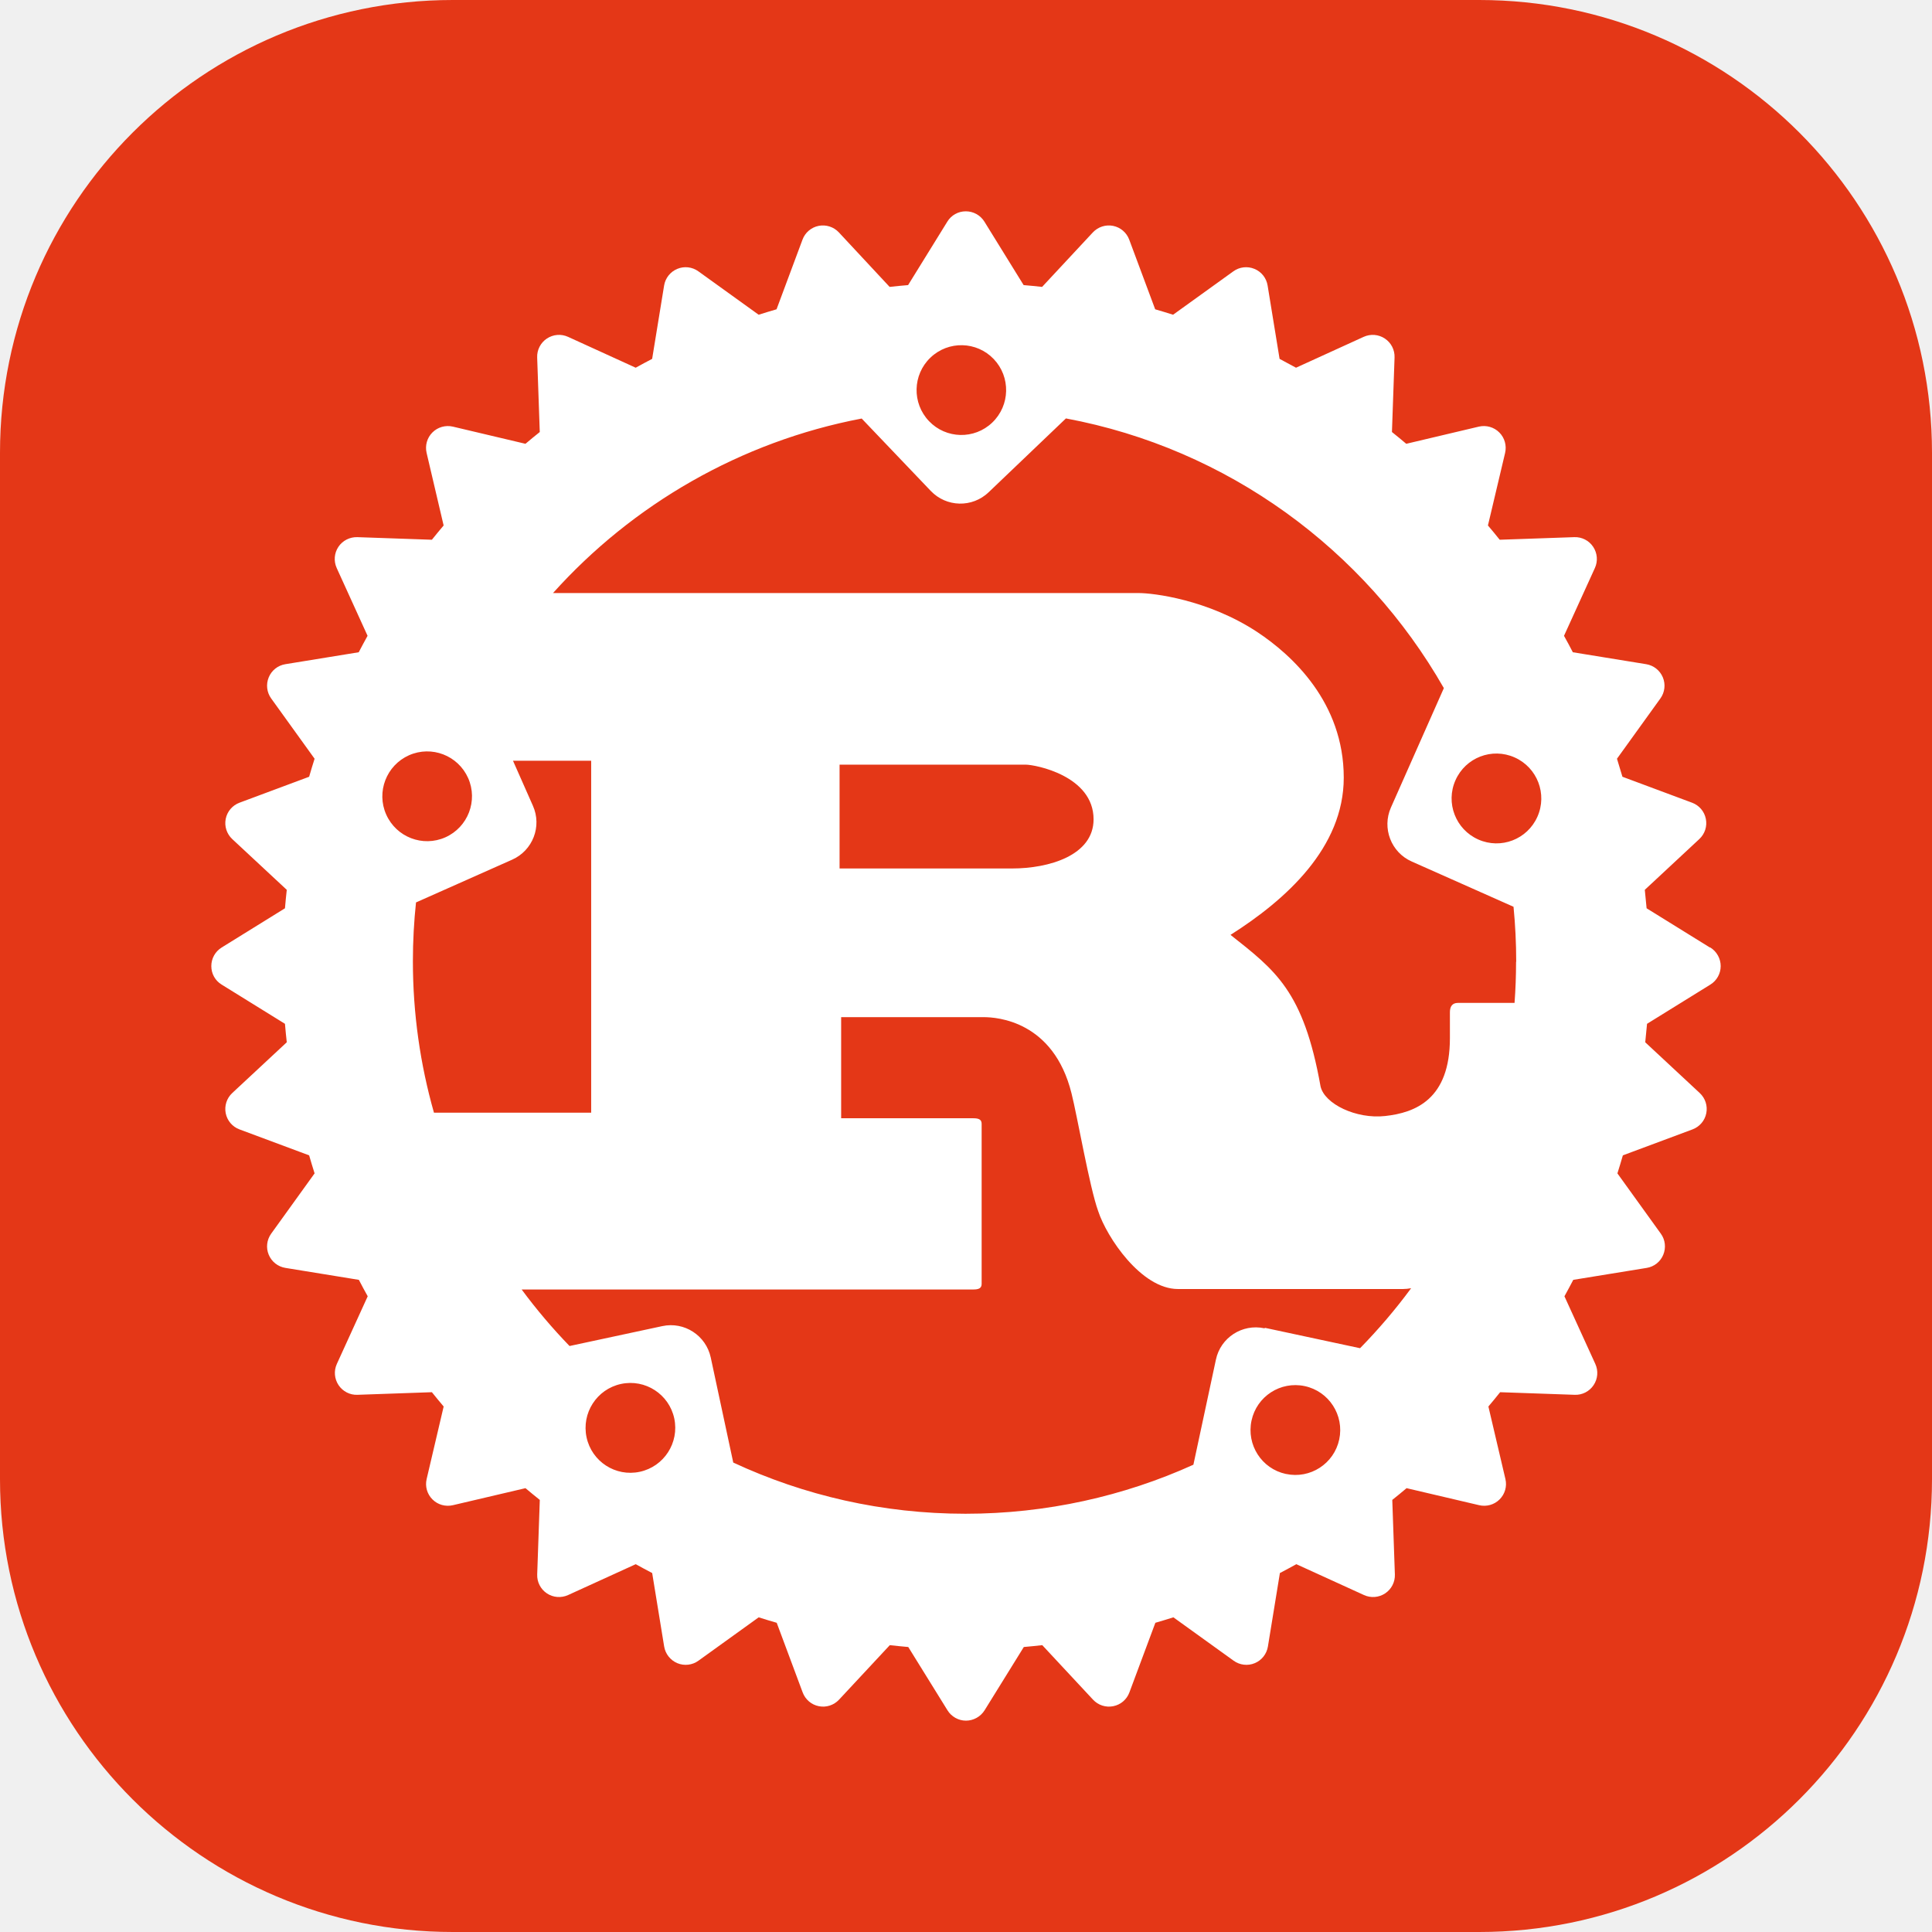
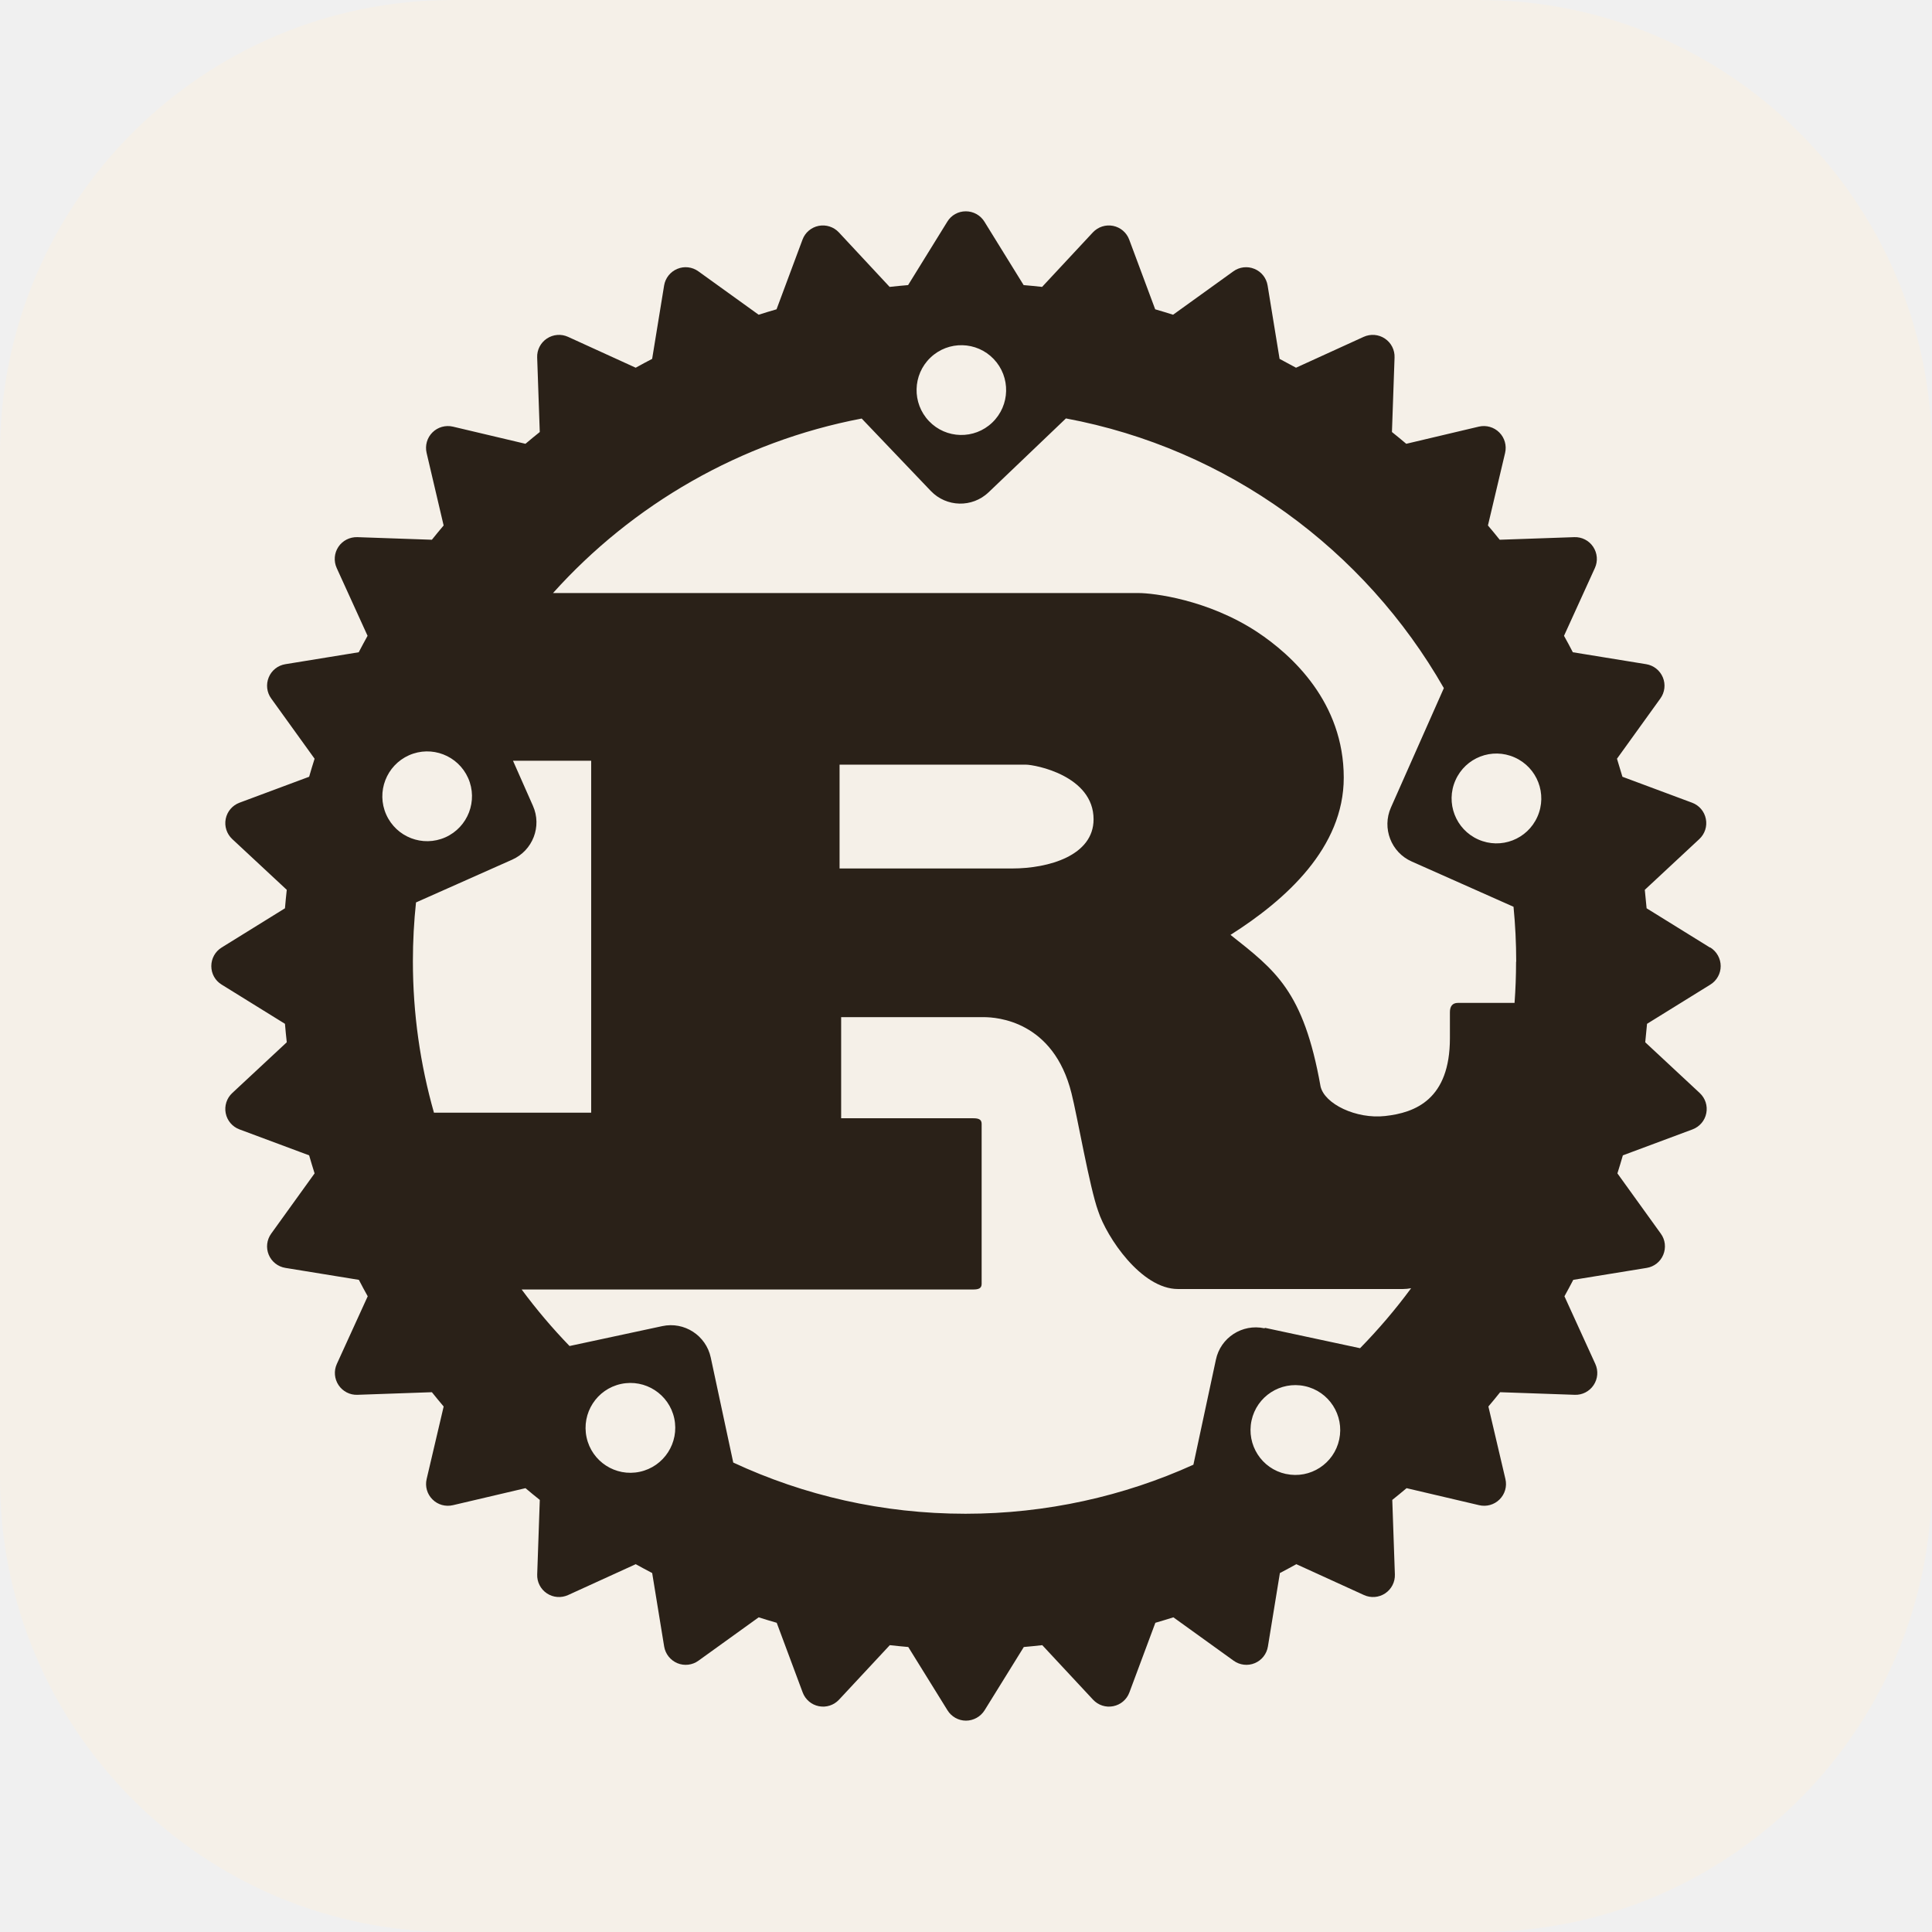
<svg xmlns="http://www.w3.org/2000/svg" width="256" height="256" fill="none" viewBox="0 0 256 256">
-   <rect width="256" height="256" fill="#E43717" rx="60" />
-   <path fill="#fff" d="M226.574 125.551L218.184 120.353C218.113 119.535 218.033 118.719 217.945 117.907L225.169 111.18C225.903 110.496 226.232 109.483 226.033 108.504C225.84 107.52 225.15 106.71 224.212 106.364L214.98 102.924C214.749 102.125 214.506 101.332 214.258 100.535L220.011 92.547C220.598 91.734 220.718 90.678 220.336 89.757C219.953 88.834 219.118 88.172 218.138 88.01L208.409 86.427C208.031 85.69 207.637 84.964 207.239 84.249L211.33 75.267C211.748 74.353 211.662 73.298 211.104 72.457C210.548 71.624 209.606 71.137 208.6 71.175L198.719 71.519C198.209 70.881 197.689 70.248 197.159 69.627L199.434 60.014C199.663 59.038 199.375 58.008 198.664 57.301C197.958 56.594 196.934 56.301 195.949 56.531L186.336 58.805C185.713 58.277 185.08 57.755 184.44 57.245L184.786 47.365C184.824 46.365 184.336 45.416 183.503 44.861C182.668 44.303 181.611 44.219 180.693 44.634L171.729 48.724C171.005 48.326 170.279 47.933 169.551 47.552L167.964 37.825C167.804 36.839 167.142 36.002 166.217 35.627C165.294 35.243 164.23 35.367 163.427 35.952L155.438 41.704C154.65 41.454 153.859 41.213 153.068 40.984L149.627 31.753C149.277 30.813 148.467 30.123 147.487 29.928C146.504 29.735 145.499 30.062 144.811 30.792L138.083 38.016C137.271 37.926 136.453 37.844 135.637 37.777L130.438 29.368C129.912 28.518 128.981 28 127.972 28C126.963 28 126.042 28.518 125.526 29.368L120.327 37.777C119.509 37.844 118.691 37.926 117.881 38.016L111.153 30.792C110.471 30.062 109.458 29.735 108.477 29.928C107.493 30.125 106.682 30.813 106.336 31.753L102.896 40.984C102.097 41.213 101.306 41.456 100.526 41.704L92.537 35.952C91.725 35.365 90.666 35.241 89.746 35.627C88.823 36.009 88.16 36.846 87.999 37.825L86.413 47.552C85.679 47.933 84.953 48.324 84.234 48.724L75.27 44.634C74.359 44.217 73.302 44.303 72.461 44.861C71.627 45.416 71.14 46.365 71.178 47.365L71.522 57.245C70.884 57.755 70.251 58.277 69.626 58.805L60.012 56.531C59.036 56.303 58.005 56.594 57.298 57.301C56.587 58.01 56.299 59.032 56.528 60.014L58.783 69.627C58.258 70.25 57.738 70.881 57.227 71.519L47.346 71.175C46.35 71.147 45.397 71.624 44.842 72.457C44.284 73.287 44.2 74.349 44.615 75.267L48.705 84.249C48.307 84.969 47.914 85.695 47.533 86.427L37.805 88.01C36.817 88.17 35.983 88.832 35.607 89.757C35.225 90.683 35.349 91.744 35.932 92.547L41.685 100.535C41.434 101.324 41.192 102.117 40.962 102.924L31.731 106.364C30.794 106.714 30.104 107.524 29.909 108.504C29.714 109.487 30.041 110.492 30.773 111.18L37.998 117.907C37.908 118.719 37.828 119.537 37.759 120.353L29.369 125.551C28.518 126.077 28 127.005 28 128.016C28 129.027 28.518 129.947 29.369 130.463L37.759 135.661C37.828 136.479 37.908 137.295 37.998 138.107L30.773 144.834C30.041 145.516 29.714 146.529 29.909 147.509C30.104 148.494 30.794 149.302 31.731 149.65L40.962 153.09C41.192 153.889 41.434 154.682 41.685 155.479L35.932 163.467C35.347 164.281 35.223 165.338 35.607 166.257C35.991 167.184 36.826 167.845 37.824 168.004L47.553 169.586C47.933 170.324 48.323 171.05 48.724 171.765L44.634 180.728C44.217 181.639 44.303 182.696 44.861 183.537C45.42 184.372 46.37 184.86 47.365 184.819L57.227 184.474C57.742 185.116 58.26 185.744 58.787 186.369L56.532 195.982C56.303 196.957 56.591 197.97 57.302 198.677C58.007 199.39 59.034 199.674 60.016 199.445L69.63 197.19C70.255 197.721 70.888 198.237 71.526 198.746L71.182 208.626C71.144 209.625 71.631 210.575 72.464 211.129C73.294 211.685 74.357 211.77 75.274 211.353L84.238 207.263C84.96 207.665 85.687 208.054 86.417 208.435L88.003 218.162C88.164 219.152 88.825 219.989 89.75 220.379C90.673 220.763 91.738 220.639 92.541 220.056L100.53 214.304C101.319 214.554 102.112 214.799 102.919 215.028L106.359 224.258C106.709 225.195 107.519 225.889 108.5 226.08C109.482 226.278 110.488 225.95 111.176 225.216L117.904 217.992C118.716 218.086 119.534 218.164 120.35 218.237L125.549 226.626C126.072 227.473 127.003 227.995 127.995 227.995C128.987 227.995 129.926 227.475 130.461 226.626L135.66 218.237C136.478 218.164 137.294 218.086 138.106 217.992L144.834 225.216C145.516 225.95 146.529 226.278 147.51 226.08C148.494 225.887 149.304 225.195 149.65 224.258L153.091 215.028C153.889 214.799 154.683 214.554 155.48 214.304L163.469 220.056C164.281 220.639 165.34 220.763 166.259 220.379C167.184 219.999 167.846 219.16 168.006 218.162L169.593 208.435C170.327 208.054 171.053 207.659 171.772 207.263L180.736 211.353C181.647 211.77 182.704 211.685 183.545 211.129C184.378 210.571 184.864 209.625 184.828 208.626L184.484 198.746C185.122 198.235 185.755 197.721 186.378 197.19L195.991 199.445C196.968 199.674 197.998 199.39 198.706 198.677C199.417 197.968 199.705 196.949 199.476 195.982L197.22 186.369C197.748 185.744 198.268 185.116 198.776 184.474L208.658 184.819C209.653 184.86 210.607 184.372 211.161 183.537C211.72 182.704 211.806 181.643 211.387 180.728L207.297 171.765C207.696 171.041 208.088 170.314 208.467 169.586L218.195 168.004C219.185 167.845 220.018 167.184 220.393 166.257C220.775 165.334 220.655 164.27 220.068 163.467L214.315 155.479C214.564 154.689 214.806 153.896 215.038 153.09L224.269 149.65C225.208 149.298 225.899 148.49 226.091 147.509C226.289 146.527 225.961 145.522 225.227 144.834L218.002 138.107C218.09 137.295 218.17 136.477 218.241 135.661L226.632 130.463C227.482 129.939 228 129.008 228 128.016C228 127.025 227.484 126.086 226.633 125.551H226.574ZM170.382 195.306C167.171 194.614 165.145 191.445 165.833 188.235C166.519 185.024 169.675 182.979 172.886 183.667C176.097 184.353 178.142 187.527 177.454 190.738C176.766 193.949 173.612 195.994 170.401 195.306H170.382ZM167.534 176.004C164.61 175.377 161.724 177.238 161.112 180.17L158.131 194.082C148.937 198.249 138.635 200.58 127.932 200.58C116.923 200.58 106.526 198.153 97.16 193.796L94.179 179.883C93.552 176.959 90.681 175.086 87.757 175.717L75.467 178.354C73.193 176.004 71.071 173.5 69.121 170.863H128.945C129.622 170.863 130.073 170.741 130.073 170.125V148.912C130.073 148.297 129.622 148.175 128.945 148.175H111.457V134.778H130.359C132.085 134.778 139.591 135.271 141.98 144.868C142.731 147.811 144.388 157.405 145.516 160.482C146.64 163.922 151.212 170.802 156.086 170.802H185.902C186.24 170.802 186.601 170.763 186.982 170.695C184.917 173.504 182.643 176.16 180.216 178.645L167.639 175.95L167.534 176.004ZM84.775 195.019C81.564 195.711 78.41 193.666 77.722 190.451C77.036 187.241 79.076 184.068 82.29 183.38C85.501 182.694 88.655 184.739 89.343 187.948C90.029 191.159 87.988 194.331 84.775 195.019ZM62.031 103.096C63.361 106.096 62.008 109.613 59.011 110.95C56.01 112.282 52.512 110.928 51.175 107.931C49.837 104.934 51.197 101.414 54.194 100.076C57.195 98.746 60.693 100.099 62.031 103.096ZM55.054 119.608L67.86 113.913C70.593 112.699 71.836 109.498 70.612 106.765L67.975 100.803H78.334V147.433H57.501C55.687 141.05 54.71 134.323 54.71 127.367C54.71 124.71 54.854 122.092 55.129 119.512L55.054 119.608ZM111.247 115.078V101.319H135.902C137.177 101.319 144.904 102.792 144.904 108.562C144.904 113.358 138.979 115.078 134.106 115.078H111.17H111.247ZM200.886 127.462C200.886 129.289 200.819 131.093 200.686 132.89H193.174C192.423 132.89 192.121 133.383 192.121 134.118V137.558C192.121 145.661 187.553 147.439 183.539 147.878C179.717 148.308 175.493 146.281 174.977 143.941C172.721 131.271 168.975 128.576 163.05 123.875C170.409 119.212 178.054 112.313 178.054 103.044C178.054 93.088 171.231 86.819 166.586 83.742C160.05 79.442 152.825 78.582 150.875 78.582H73.277C83.808 66.849 98.124 58.516 114.178 55.458L123.334 65.052C125.398 67.212 128.819 67.307 130.998 65.228L141.242 55.443C162.649 59.437 180.806 72.777 191.318 91.18L184.304 107.004C183.094 109.737 184.329 112.948 187.056 114.152L200.55 120.152C200.783 122.541 200.905 124.968 200.905 127.414L200.886 127.462ZM123.288 47.388C125.658 45.114 129.423 45.209 131.678 47.581C133.934 49.951 133.857 53.715 131.481 55.99C129.111 58.264 125.346 58.168 123.091 55.795C120.836 53.425 120.912 49.66 123.288 47.386V47.388ZM192.859 103.383C194.187 100.382 197.694 99.025 200.695 100.363C203.696 101.693 205.053 105.217 203.715 108.218C202.387 111.218 198.879 112.575 195.879 111.237C192.878 109.907 191.521 106.383 192.859 103.383Z" />
+   <rect width="256" height="256" fill="#F5F0E8" rx="60" />
+   <path fill="#2A2118" d="M226.574 125.551L218.184 120.353C218.113 119.535 218.033 118.719 217.945 117.907L225.169 111.18C225.903 110.496 226.232 109.483 226.033 108.504C225.84 107.52 225.15 106.71 224.212 106.364L214.98 102.924C214.749 102.125 214.506 101.332 214.258 100.535L220.011 92.547C220.598 91.734 220.718 90.678 220.336 89.757C219.953 88.834 219.118 88.172 218.138 88.01L208.409 86.427C208.031 85.69 207.637 84.964 207.239 84.249L211.33 75.267C211.748 74.353 211.662 73.298 211.104 72.457C210.548 71.624 209.606 71.137 208.6 71.175L198.719 71.519C198.209 70.881 197.689 70.248 197.159 69.627L199.434 60.014C199.663 59.038 199.375 58.008 198.664 57.301C197.958 56.594 196.934 56.301 195.949 56.531L186.336 58.805C185.713 58.277 185.08 57.755 184.44 57.245L184.786 47.365C184.824 46.365 184.336 45.416 183.503 44.861C182.668 44.303 181.611 44.219 180.693 44.634L171.729 48.724C171.005 48.326 170.279 47.933 169.551 47.552L167.964 37.825C167.804 36.839 167.142 36.002 166.217 35.627C165.294 35.243 164.23 35.367 163.427 35.952L155.438 41.704C154.65 41.454 153.859 41.213 153.068 40.984L149.627 31.753C149.277 30.813 148.467 30.123 147.487 29.928C146.504 29.735 145.499 30.062 144.811 30.792L138.083 38.016C137.271 37.926 136.453 37.844 135.637 37.777L130.438 29.368C129.912 28.518 128.981 28 127.972 28C126.963 28 126.042 28.518 125.526 29.368L120.327 37.777C119.509 37.844 118.691 37.926 117.881 38.016L111.153 30.792C110.471 30.062 109.458 29.735 108.477 29.928C107.493 30.125 106.682 30.813 106.336 31.753L102.896 40.984C102.097 41.213 101.306 41.456 100.526 41.704L92.537 35.952C91.725 35.365 90.666 35.241 89.746 35.627C88.823 36.009 88.16 36.846 87.999 37.825L86.413 47.552C85.679 47.933 84.953 48.324 84.234 48.724L75.27 44.634C74.359 44.217 73.302 44.303 72.461 44.861C71.627 45.416 71.14 46.365 71.178 47.365L71.522 57.245C70.884 57.755 70.251 58.277 69.626 58.805L60.012 56.531C59.036 56.303 58.005 56.594 57.298 57.301C56.587 58.01 56.299 59.032 56.528 60.014L58.783 69.627C58.258 70.25 57.738 70.881 57.227 71.519L47.346 71.175C46.35 71.147 45.397 71.624 44.842 72.457C44.284 73.287 44.2 74.349 44.615 75.267L48.705 84.249C48.307 84.969 47.914 85.695 47.533 86.427L37.805 88.01C36.817 88.17 35.983 88.832 35.607 89.757C35.225 90.683 35.349 91.744 35.932 92.547L41.685 100.535C41.434 101.324 41.192 102.117 40.962 102.924L31.731 106.364C30.794 106.714 30.104 107.524 29.909 108.504C29.714 109.487 30.041 110.492 30.773 111.18L37.998 117.907C37.908 118.719 37.828 119.537 37.759 120.353L29.369 125.551C28.518 126.077 28 127.005 28 128.016C28 129.027 28.518 129.947 29.369 130.463L37.759 135.661C37.828 136.479 37.908 137.295 37.998 138.107L30.773 144.834C30.041 145.516 29.714 146.529 29.909 147.509C30.104 148.494 30.794 149.302 31.731 149.65L40.962 153.09C41.192 153.889 41.434 154.682 41.685 155.479L35.932 163.467C35.347 164.281 35.223 165.338 35.607 166.257C35.991 167.184 36.826 167.845 37.824 168.004L47.553 169.586C47.933 170.324 48.323 171.05 48.724 171.765L44.634 180.728C44.217 181.639 44.303 182.696 44.861 183.537C45.42 184.372 46.37 184.86 47.365 184.819L57.227 184.474C57.742 185.116 58.26 185.744 58.787 186.369L56.532 195.982C56.303 196.957 56.591 197.97 57.302 198.677C58.007 199.39 59.034 199.674 60.016 199.445L69.63 197.19C70.255 197.721 70.888 198.237 71.526 198.746L71.182 208.626C71.144 209.625 71.631 210.575 72.464 211.129C73.294 211.685 74.357 211.77 75.274 211.353L84.238 207.263C84.96 207.665 85.687 208.054 86.417 208.435L88.003 218.162C88.164 219.152 88.825 219.989 89.75 220.379C90.673 220.763 91.738 220.639 92.541 220.056L100.53 214.304C101.319 214.554 102.112 214.799 102.919 215.028L106.359 224.258C106.709 225.195 107.519 225.889 108.5 226.08C109.482 226.278 110.488 225.95 111.176 225.216L117.904 217.992C118.716 218.086 119.534 218.164 120.35 218.237L125.549 226.626C126.072 227.473 127.003 227.995 127.995 227.995C128.987 227.995 129.926 227.475 130.461 226.626L135.66 218.237C136.478 218.164 137.294 218.086 138.106 217.992L144.834 225.216C145.516 225.95 146.529 226.278 147.51 226.08C148.494 225.887 149.304 225.195 149.65 224.258L153.091 215.028C153.889 214.799 154.683 214.554 155.48 214.304L163.469 220.056C164.281 220.639 165.34 220.763 166.259 220.379C167.184 219.999 167.846 219.16 168.006 218.162L169.593 208.435C170.327 208.054 171.053 207.659 171.772 207.263L180.736 211.353C181.647 211.77 182.704 211.685 183.545 211.129C184.378 210.571 184.864 209.625 184.828 208.626L184.484 198.746C185.122 198.235 185.755 197.721 186.378 197.19L195.991 199.445C196.968 199.674 197.998 199.39 198.706 198.677C199.417 197.968 199.705 196.949 199.476 195.982L197.22 186.369C197.748 185.744 198.268 185.116 198.776 184.474L208.658 184.819C209.653 184.86 210.607 184.372 211.161 183.537C211.72 182.704 211.806 181.643 211.387 180.728L207.297 171.765C207.696 171.041 208.088 170.314 208.467 169.586L218.195 168.004C219.185 167.845 220.018 167.184 220.393 166.257C220.775 165.334 220.655 164.27 220.068 163.467L214.315 155.479C214.564 154.689 214.806 153.896 215.038 153.09L224.269 149.65C225.208 149.298 225.899 148.49 226.091 147.509C226.289 146.527 225.961 145.522 225.227 144.834L218.002 138.107C218.09 137.295 218.17 136.477 218.241 135.661L226.632 130.463C227.482 129.939 228 129.008 228 128.016C228 127.025 227.484 126.086 226.633 125.551H226.574ZM170.382 195.306C167.171 194.614 165.145 191.445 165.833 188.235C166.519 185.024 169.675 182.979 172.886 183.667C176.097 184.353 178.142 187.527 177.454 190.738C176.766 193.949 173.612 195.994 170.401 195.306H170.382ZM167.534 176.004C164.61 175.377 161.724 177.238 161.112 180.17L158.131 194.082C148.937 198.249 138.635 200.58 127.932 200.58C116.923 200.58 106.526 198.153 97.16 193.796L94.179 179.883C93.552 176.959 90.681 175.086 87.757 175.717L75.467 178.354C73.193 176.004 71.071 173.5 69.121 170.863H128.945C129.622 170.863 130.073 170.741 130.073 170.125V148.912C130.073 148.297 129.622 148.175 128.945 148.175H111.457V134.778H130.359C132.085 134.778 139.591 135.271 141.98 144.868C142.731 147.811 144.388 157.405 145.516 160.482C146.64 163.922 151.212 170.802 156.086 170.802H185.902C186.24 170.802 186.601 170.763 186.982 170.695C184.917 173.504 182.643 176.16 180.216 178.645L167.639 175.95L167.534 176.004ZM84.775 195.019C81.564 195.711 78.41 193.666 77.722 190.451C77.036 187.241 79.076 184.068 82.29 183.38C85.501 182.694 88.655 184.739 89.343 187.948C90.029 191.159 87.988 194.331 84.775 195.019ZM62.031 103.096C63.361 106.096 62.008 109.613 59.011 110.95C56.01 112.282 52.512 110.928 51.175 107.931C49.837 104.934 51.197 101.414 54.194 100.076C57.195 98.746 60.693 100.099 62.031 103.096ZM55.054 119.608L67.86 113.913C70.593 112.699 71.836 109.498 70.612 106.765L67.975 100.803H78.334V147.433H57.501C55.687 141.05 54.71 134.323 54.71 127.367C54.71 124.71 54.854 122.092 55.129 119.512L55.054 119.608ZM111.247 115.078V101.319H135.902C137.177 101.319 144.904 102.792 144.904 108.562C144.904 113.358 138.979 115.078 134.106 115.078H111.17H111.247ZM200.886 127.462C200.886 129.289 200.819 131.093 200.686 132.89H193.174C192.423 132.89 192.121 133.383 192.121 134.118V137.558C192.121 145.661 187.553 147.439 183.539 147.878C179.717 148.308 175.493 146.281 174.977 143.941C172.721 131.271 168.975 128.576 163.05 123.875C170.409 119.212 178.054 112.313 178.054 103.044C178.054 93.088 171.231 86.819 166.586 83.742C160.05 79.442 152.825 78.582 150.875 78.582H73.277C83.808 66.849 98.124 58.516 114.178 55.458L123.334 65.052C125.398 67.212 128.819 67.307 130.998 65.228L141.242 55.443C162.649 59.437 180.806 72.777 191.318 91.18L184.304 107.004C183.094 109.737 184.329 112.948 187.056 114.152L200.55 120.152C200.783 122.541 200.905 124.968 200.905 127.414L200.886 127.462ZM123.288 47.388C125.658 45.114 129.423 45.209 131.678 47.581C133.934 49.951 133.857 53.715 131.481 55.99C129.111 58.264 125.346 58.168 123.091 55.795C120.836 53.425 120.912 49.66 123.288 47.386V47.388ZM192.859 103.383C194.187 100.382 197.694 99.025 200.695 100.363C203.696 101.693 205.053 105.217 203.715 108.218C202.387 111.218 198.879 112.575 195.879 111.237C192.878 109.907 191.521 106.383 192.859 103.383Z" />
</svg>
